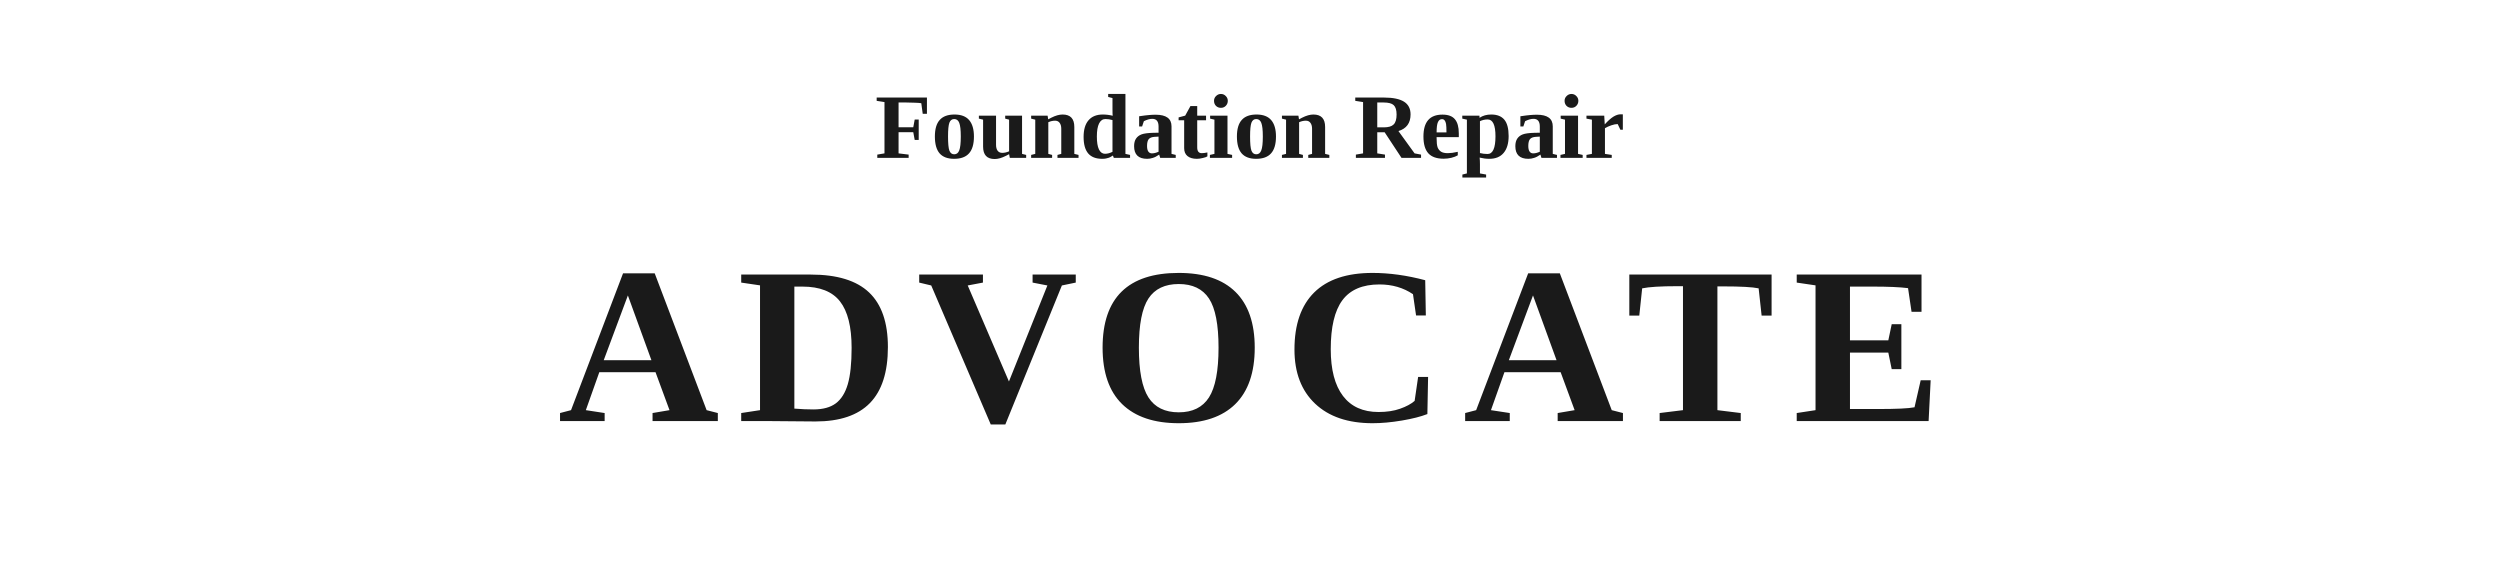
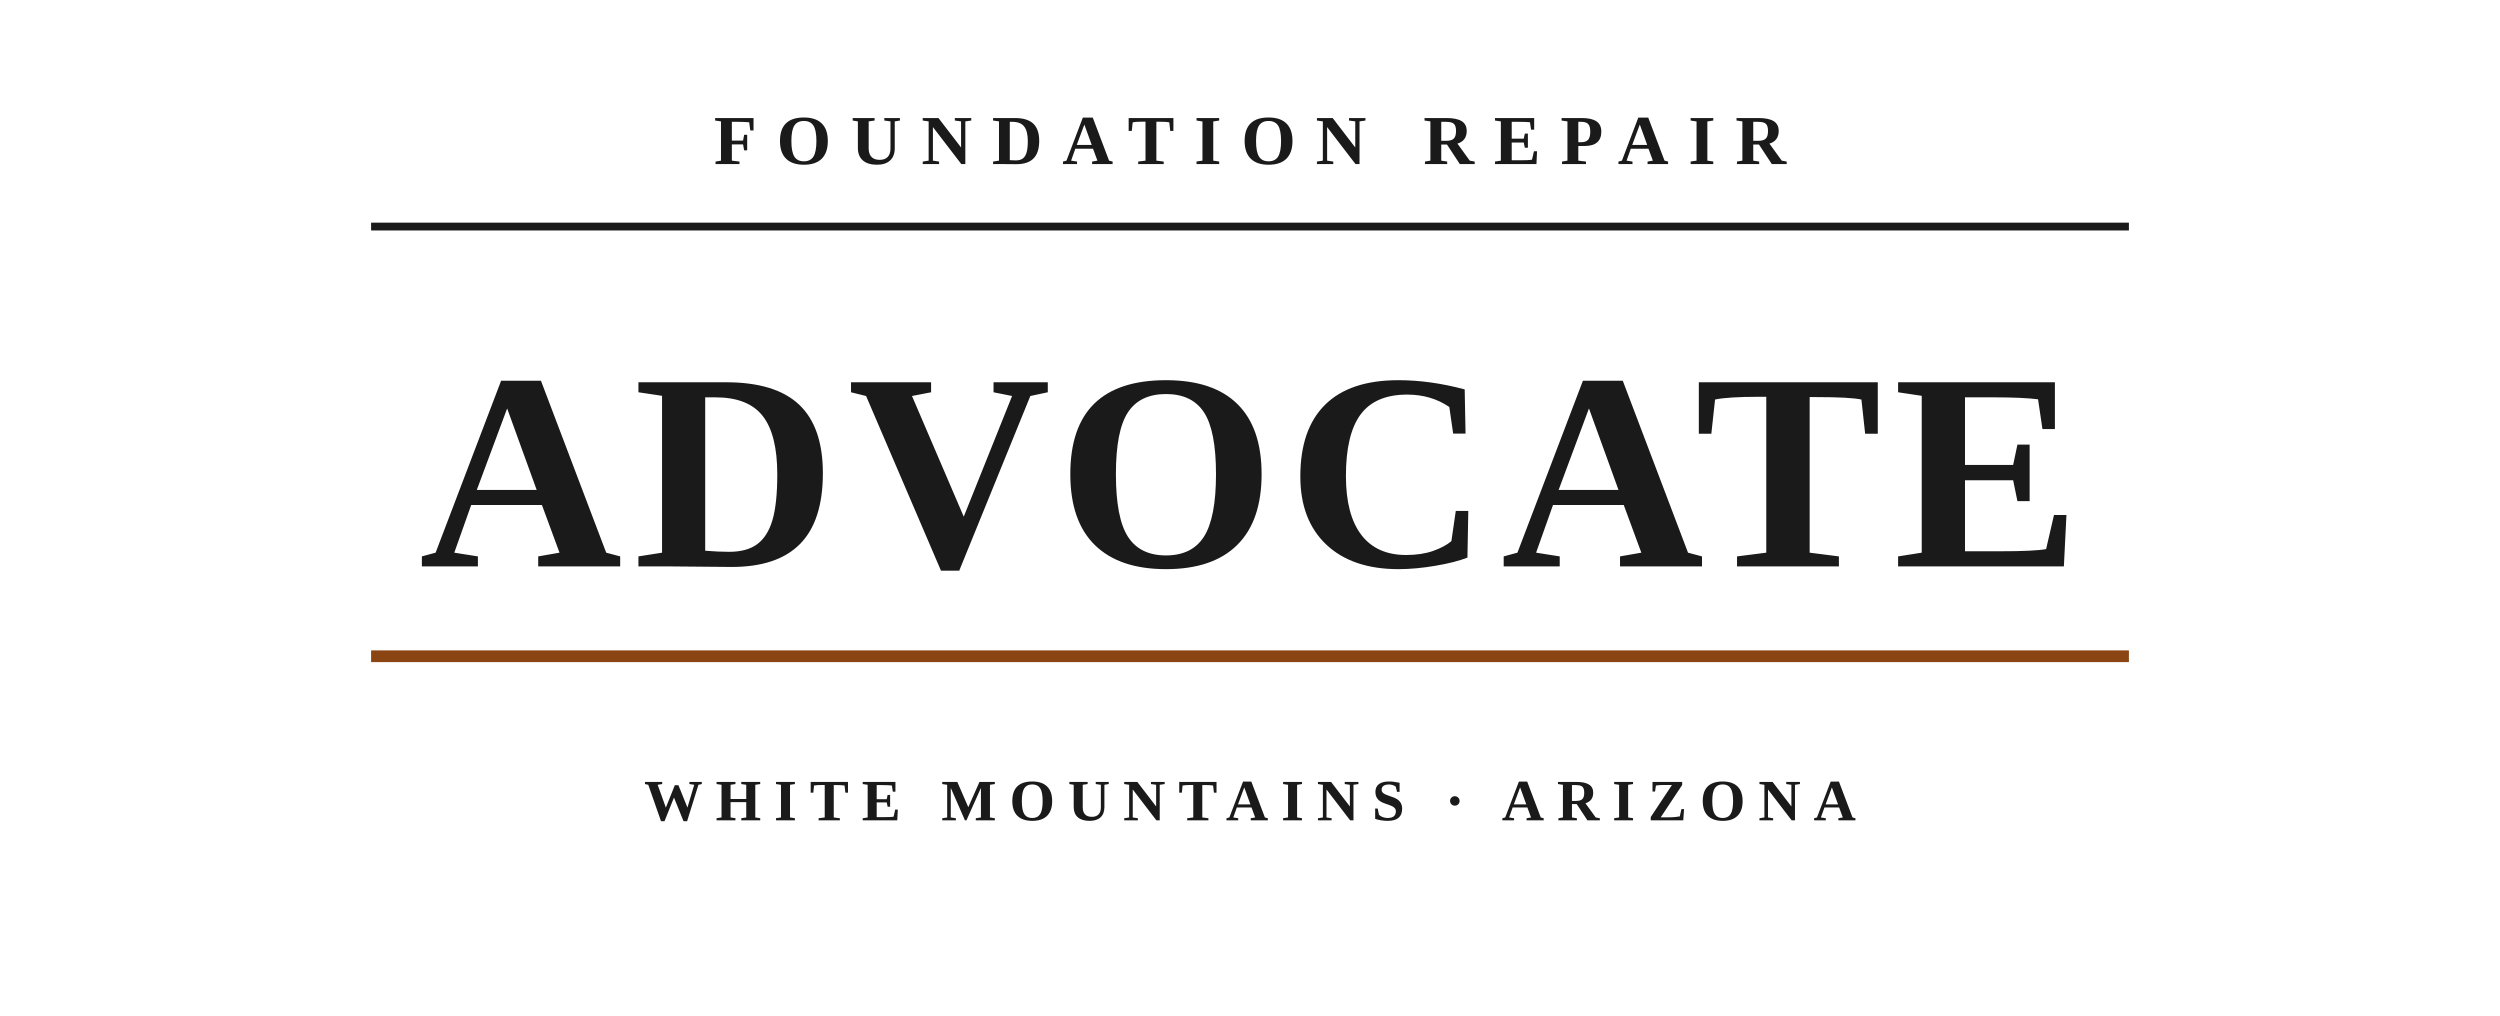
- <svg xmlns="http://www.w3.org/2000/svg" viewBox="0 0 380 88" role="img" aria-labelledby="fra-logo-title" overflow="visible">
-   <text x="190" y="24" text-anchor="middle" font-family="'Playfair Display', Georgia, 'Times New Roman', serif" font-size="14" font-weight="600" fill="#1a1a1a">Foundation Repair</text>
-   <text x="190" y="64" text-anchor="middle" font-family="'Playfair Display', Georgia, 'Times New Roman', serif" font-size="34" font-weight="700" letter-spacing="0.08em" fill="#1a1a1a">ADVOCATE</text>
+ <svg xmlns="http://www.w3.org/2000/svg" viewBox="0 0 640 260" role="img" aria-labelledby="fra-logo-title">
+   <text x="320" y="42" text-anchor="middle" font-family="Georgia, 'Times New Roman', serif" font-size="18" font-weight="600" letter-spacing="0.28em" fill="#1a1a1a">FOUNDATION REPAIR</text>
+   <line x1="95" y1="58" x2="545" y2="58" stroke="#1a1a1a" stroke-width="2" />
+   <text x="320" y="145" text-anchor="middle" font-family="Georgia, 'Times New Roman', serif" font-size="72" font-weight="700" letter-spacing="0.04em" fill="#1a1a1a">ADVOCATE</text>
+   <line x1="95" y1="168" x2="545" y2="168" stroke="#8b4513" stroke-width="3" />
+   <text x="320" y="210" text-anchor="middle" font-family="Georgia, 'Times New Roman', serif" font-size="15" font-weight="600" letter-spacing="0.22em" fill="#1a1a1a">WHITE MOUNTAINS · ARIZONA</text>
</svg>
